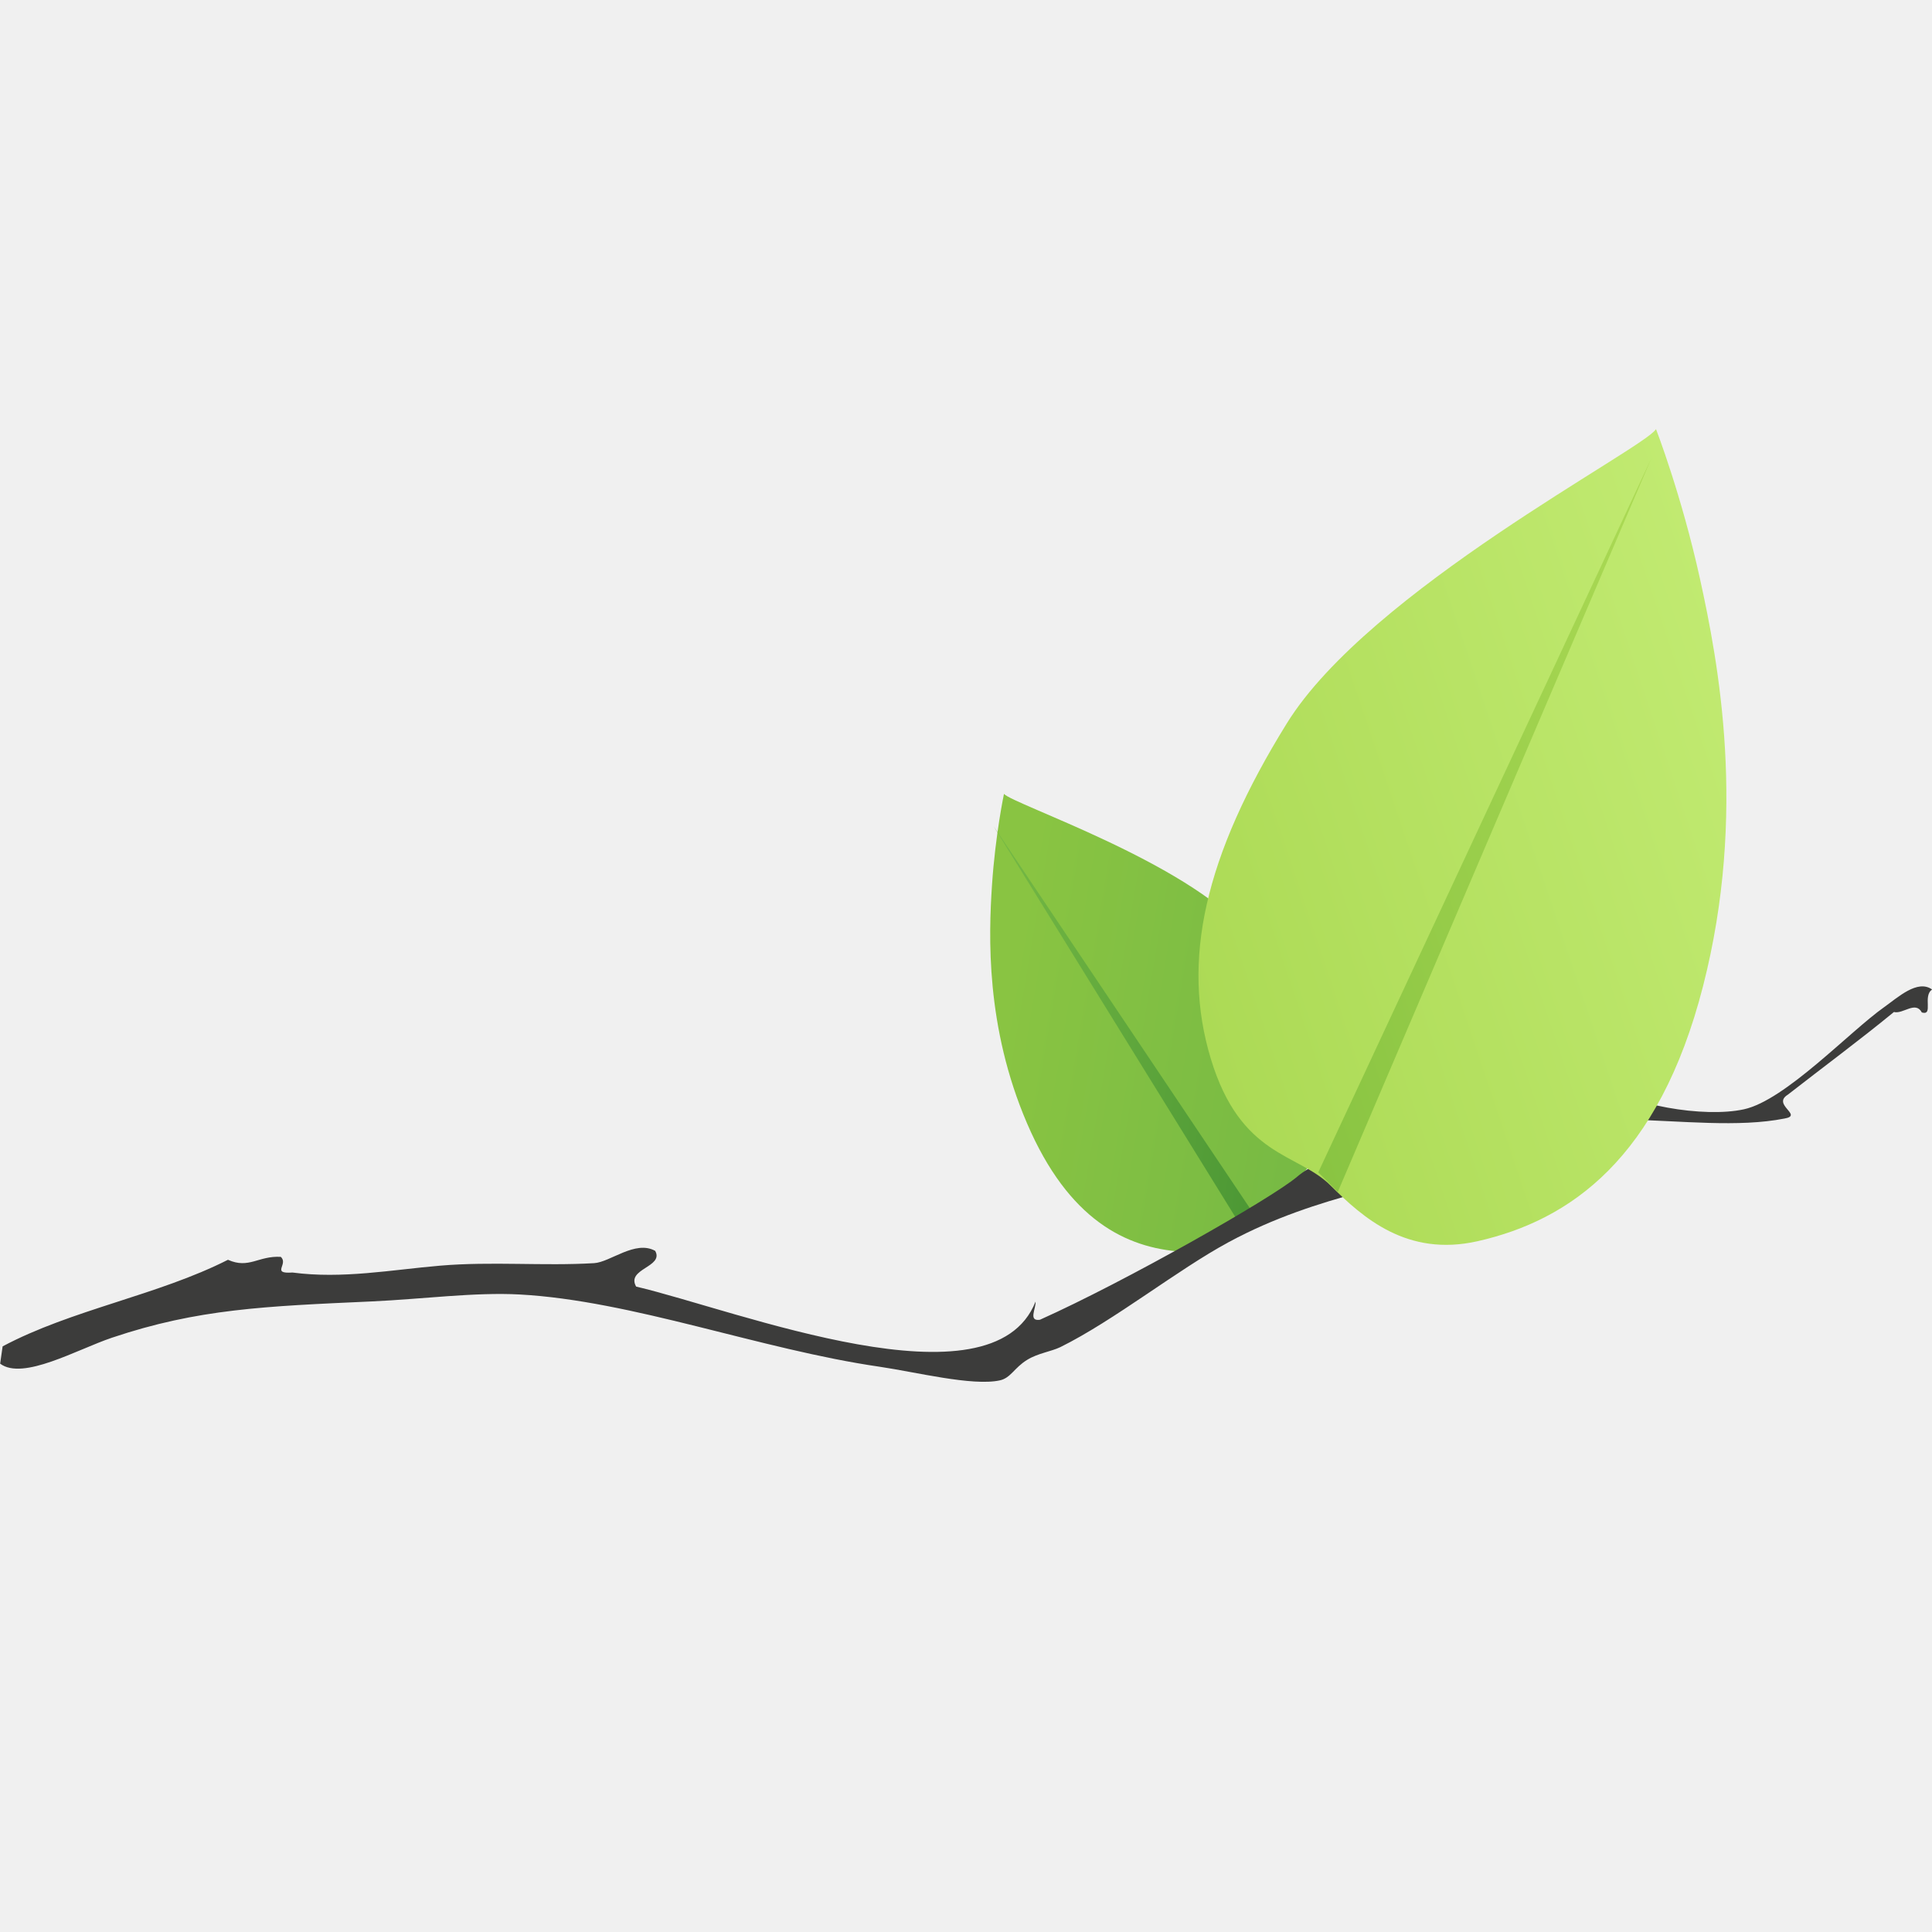
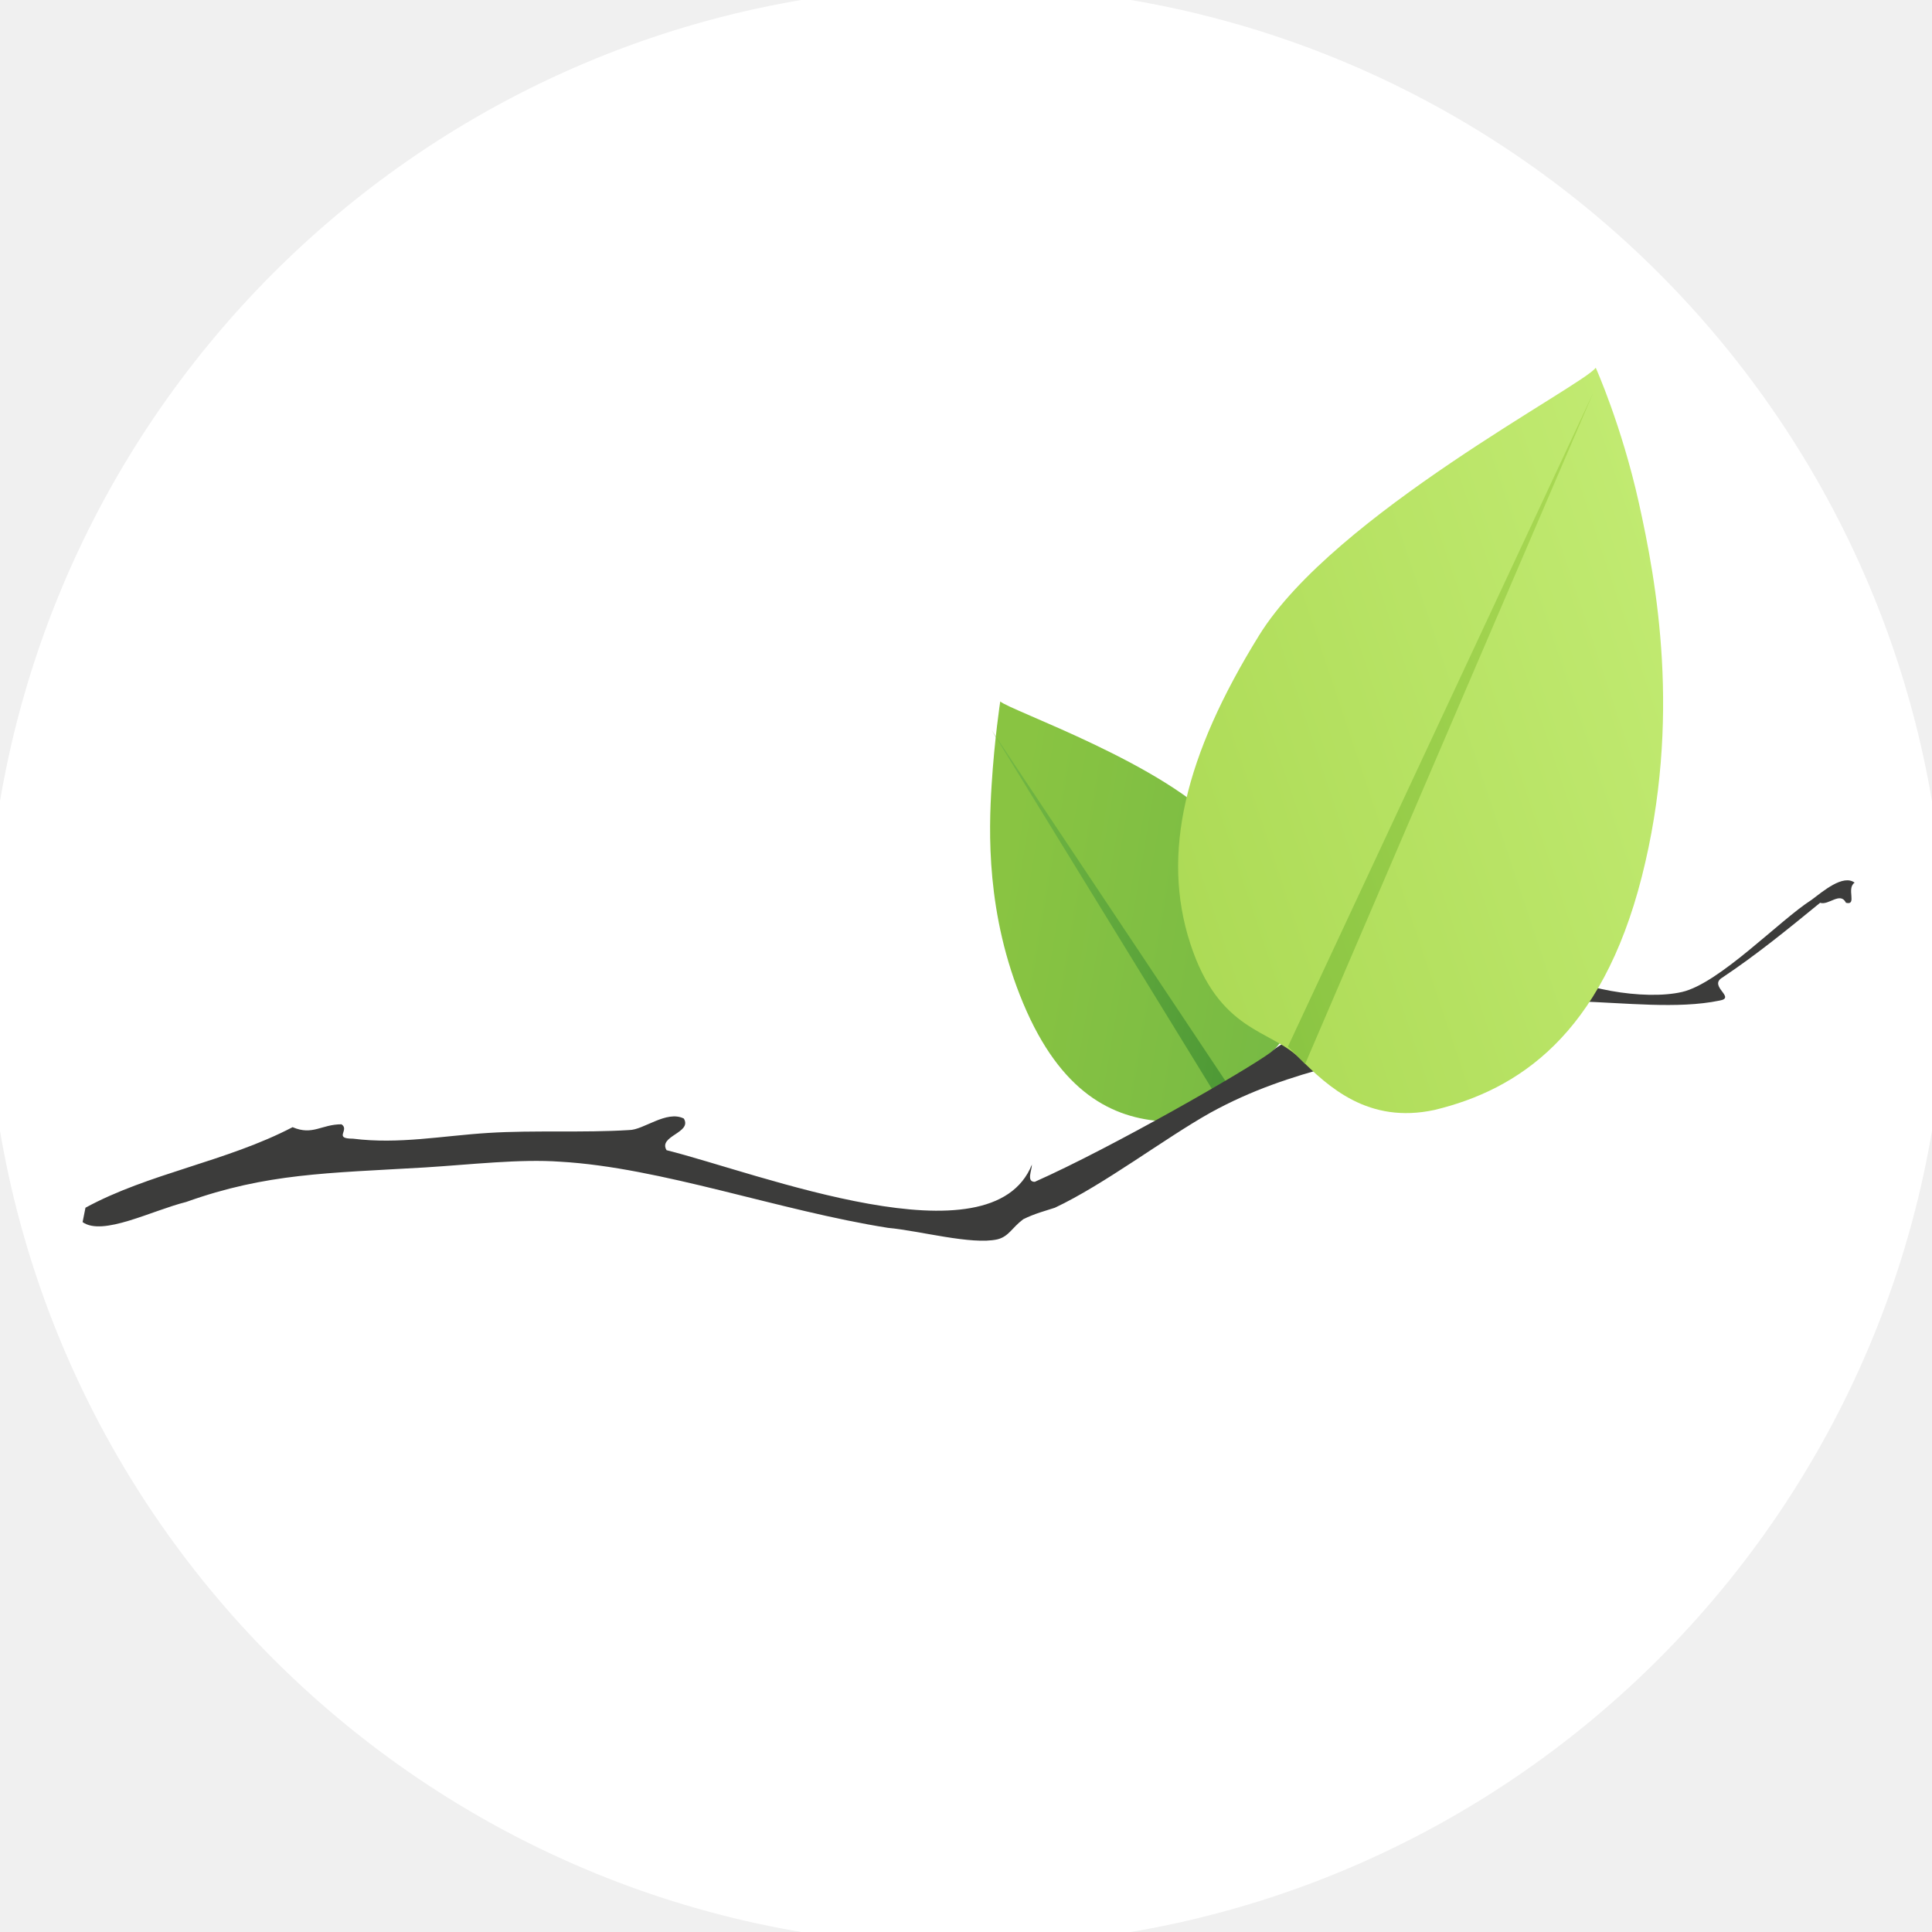
- <svg xmlns="http://www.w3.org/2000/svg" width="64" height="64">
-   <linearGradient id="A" x1="87.407" x2="99.046" y1="34.249" y2="36.217" gradientUnits="userSpaceOnUse">
-     <stop offset="0" stop-color="#89c442" />
-     <stop offset="1" stop-color="#74b844" />
-   </linearGradient>
-   <linearGradient id="B" x1="86.647" x2="96.69" y1="32.972" y2="34.671" gradientUnits="userSpaceOnUse">
-     <stop offset="0" stop-color="#74b844" />
-     <stop offset="1" stop-color="#4a9634" />
-   </linearGradient>
-   <linearGradient id="C" x1="-12.7" x2="-31.457" y1="-346.059" y2="-339.768" gradientUnits="userSpaceOnUse">
-     <stop offset="0" stop-color="#c1ea71" />
-     <stop offset="1" stop-color="#acda55" />
-   </linearGradient>
-   <linearGradient id="D" x1="-12.789" x2="-29.133" y1="-344.895" y2="-339.414" gradientUnits="userSpaceOnUse">
-     <stop offset="0" stop-color="#acda55" />
-     <stop offset="1" stop-color="#89c442" />
-   </linearGradient>
+ <svg xmlns="http://www.w3.org/2000/svg" version="1.1" id="Layer_1" x="0px" y="0px" viewBox="0 0 70 70" style="enable-background:new 0 0 70 70;" xml:space="preserve">
+   <style type="text/css">
+ 	.st0{fill:#FFFFFF;stroke:#FFFFFF;stroke-miterlimit:10;}
+ 	.st1{fill:url(#SVGID_1_);}
+ 	.st2{fill:url(#SVGID_2_);}
+ 	.st3{fill-rule:evenodd;clip-rule:evenodd;fill:#3C3C3B;}
+ 	.st4{fill:url(#SVGID_3_);}
+ 	.st5{fill:url(#SVGID_4_);}
+ </style>
+   <circle class="st0" cx="35" cy="35" r="35" />
  <g transform="matrix(1.042274 0 0 1.042274 -57.98038 -1.268213)">
-     <path d="M87.54 26.45c.28.327 5.782 2.16 7.694 4.386s2.748 4.214 2.478 6.125-1.44 1.88-1.95 2.575S94.55 41.1 93.194 41c-1.773-.12-3.602-1.005-4.923-4.08s-1.22-5.966-1.114-7.57.38-2.897.38-2.897z" fill="url(#A)" />
-     <path d="M87.21 27.48l8.24 12.282-.38.424" fill="url(#B)" />
-     <path d="M55.634 44.552l.078-.544c2.197-1.17 4.935-1.622 7.162-2.752.668.3.965-.133 1.678-.093.26.233-.325.546.373.498 1.587.21 3.132-.085 4.692-.218 1.646-.14 3.28.016 4.894-.08.515-.03 1.31-.744 1.942-.39.286.518-.933.563-.606 1.135 3.23.76 11.312 3.973 12.694.478.02.213-.242.635.14.576 2.724-1.22 7.353-3.852 8.17-4.542.896-.758 2.1-.734 3.26-1.003 2.1-.485 4.36-.98 6.187-2.043 1.13.784 3.492 1.174 4.755.9 1.318-.286 3.364-2.475 4.46-3.248.43-.304 1.06-.894 1.523-.56-.31.213.055.838-.326.73-.2-.38-.597.06-.887-.015-1.102.904-2.248 1.75-3.37 2.626-.524.322.505.656-.11.76-2.902.577-7.322-.868-9.152 1.138-2.9.992-5.64 1.244-8.5 2.784-1.642.885-3.65 2.496-5.36 3.342-.3.144-.714.194-1.056.405-.416.256-.52.577-.87.653-.875.19-2.684-.268-3.823-.434-3.798-.552-7.853-2.1-11.436-2.296-1.417-.078-3.1.147-4.692.22-3.405.154-5.535.235-8.265 1.153-1.116.376-2.833 1.37-3.557.825z" fill="#3c3c3b" fill-rule="evenodd" />
-     <path d="M108.254 14.863c-.383.62-9.106 5.118-11.724 9.34s-3.365 7.547-2.416 10.672 2.763 2.984 3.797 4.014 2.437 2.282 4.678 1.777c2.934-.662 5.762-2.62 7.168-8.11s.484-10.295-.1-12.95-1.394-4.746-1.394-4.746z" fill="url(#C)" />
-     <path d="M108.105 15.8L97.527 38.477l.62.623" fill="url(#D)" />
+     <linearGradient id="SVGID_1_" gradientUnits="userSpaceOnUse" x1="140.877" y1="33.597" x2="152.507" y2="31.63" gradientTransform="matrix(1.0423 0 0 -1.0423 -56.3947 67.4308)">
+       <stop offset="0" style="stop-color:#89C442" />
+       <stop offset="1" style="stop-color:#74B844" />
+     </linearGradient>
+     <path class="st1" d="M90.4,25.6c0.3,0.3,5.8,2.2,7.7,4.4s2.7,4.2,2.5,6.1s-1.4,1.9-1.9,2.6s-1.2,1.6-2.6,1.5   c-1.8-0.1-3.6-1-4.9-4.1s-1.2-6-1.1-7.6S90.4,25.6,90.4,25.6L90.4,25.6z" />
+     <linearGradient id="SVGID_2_" gradientUnits="userSpaceOnUse" x1="139.972" y1="33.786" x2="150.016" y2="32.087" gradientTransform="matrix(1.0423 0 0 -1.0423 -56.3947 67.4308)">
+       <stop offset="0" style="stop-color:#74B844" />
+       <stop offset="1" style="stop-color:#4A9634" />
+     </linearGradient>
+     <path class="st2" d="M90.1,26.6l8.2,12.3l-0.4,0.4" />
+     <path class="st3" d="M58.5,43.7l0.1-0.5c2.2-1.2,4.9-1.6,7.2-2.8c0.7,0.3,1-0.1,1.7-0.1c0.3,0.2-0.3,0.5,0.4,0.5   c1.6,0.2,3.1-0.1,4.7-0.2c1.6-0.1,3.3,0,4.9-0.1c0.5,0,1.3-0.7,1.9-0.4c0.3,0.5-0.9,0.6-0.6,1.1c3.2,0.8,11.3,4,12.7,0.5   c0,0.2-0.2,0.6,0.1,0.6c2.7-1.2,7.4-3.9,8.2-4.5c0.9-0.8,2.1-0.7,3.3-1c2.1-0.5,4.4-1,6.2-2c1.1,0.8,3.5,1.2,4.8,0.9   c1.3-0.3,3.4-2.5,4.5-3.2c0.4-0.3,1.1-0.9,1.5-0.6c-0.3,0.2,0.1,0.8-0.3,0.7c-0.2-0.4-0.6,0.1-0.9,0c-1.1,0.9-2.2,1.8-3.4,2.6   c-0.5,0.3,0.5,0.7-0.1,0.8c-2.9,0.6-7.3-0.9-9.2,1.1c-2.9,1-5.6,1.2-8.5,2.8c-1.6,0.9-3.7,2.5-5.4,3.3c-0.3,0.1-0.7,0.2-1.1,0.4   c-0.4,0.3-0.5,0.6-0.9,0.7c-0.9,0.2-2.7-0.3-3.8-0.4c-3.8-0.6-7.9-2.1-11.4-2.3c-1.4-0.1-3.1,0.1-4.7,0.2c-3.4,0.2-5.5,0.2-8.3,1.2   C60.9,43.3,59.2,44.2,58.5,43.7L58.5,43.7z" />
+     <linearGradient id="SVGID_3_" gradientUnits="userSpaceOnUse" x1="164.268" y1="40.952" x2="145.495" y2="34.656" gradientTransform="matrix(1.0423 0 0 -1.0423 -56.3947 67.4308)">
+       <stop offset="0" style="stop-color:#C1EA71" />
+       <stop offset="1" style="stop-color:#ACDA55" />
+     </linearGradient>
+     <path class="st4" d="M111.1,14c-0.4,0.6-9.1,5.1-11.7,9.3S96,30.9,97,34s2.8,3,3.8,4s2.4,2.3,4.7,1.8c2.9-0.7,5.8-2.6,7.2-8.1   s0.5-10.3-0.1-13S111.1,14,111.1,14L111.1,14z" />
+     <linearGradient id="SVGID_4_" gradientUnits="userSpaceOnUse" x1="163.519" y1="41.767" x2="147.175" y2="36.286" gradientTransform="matrix(1.0423 0 0 -1.0423 -56.3947 67.4308)">
+       <stop offset="0" style="stop-color:#ACDA55" />
+       <stop offset="1" style="stop-color:#89C442" />
+     </linearGradient>
+     <path class="st5" d="M111,14.9l-10.6,22.7l0.6,0.6" />
  </g>
</svg>
